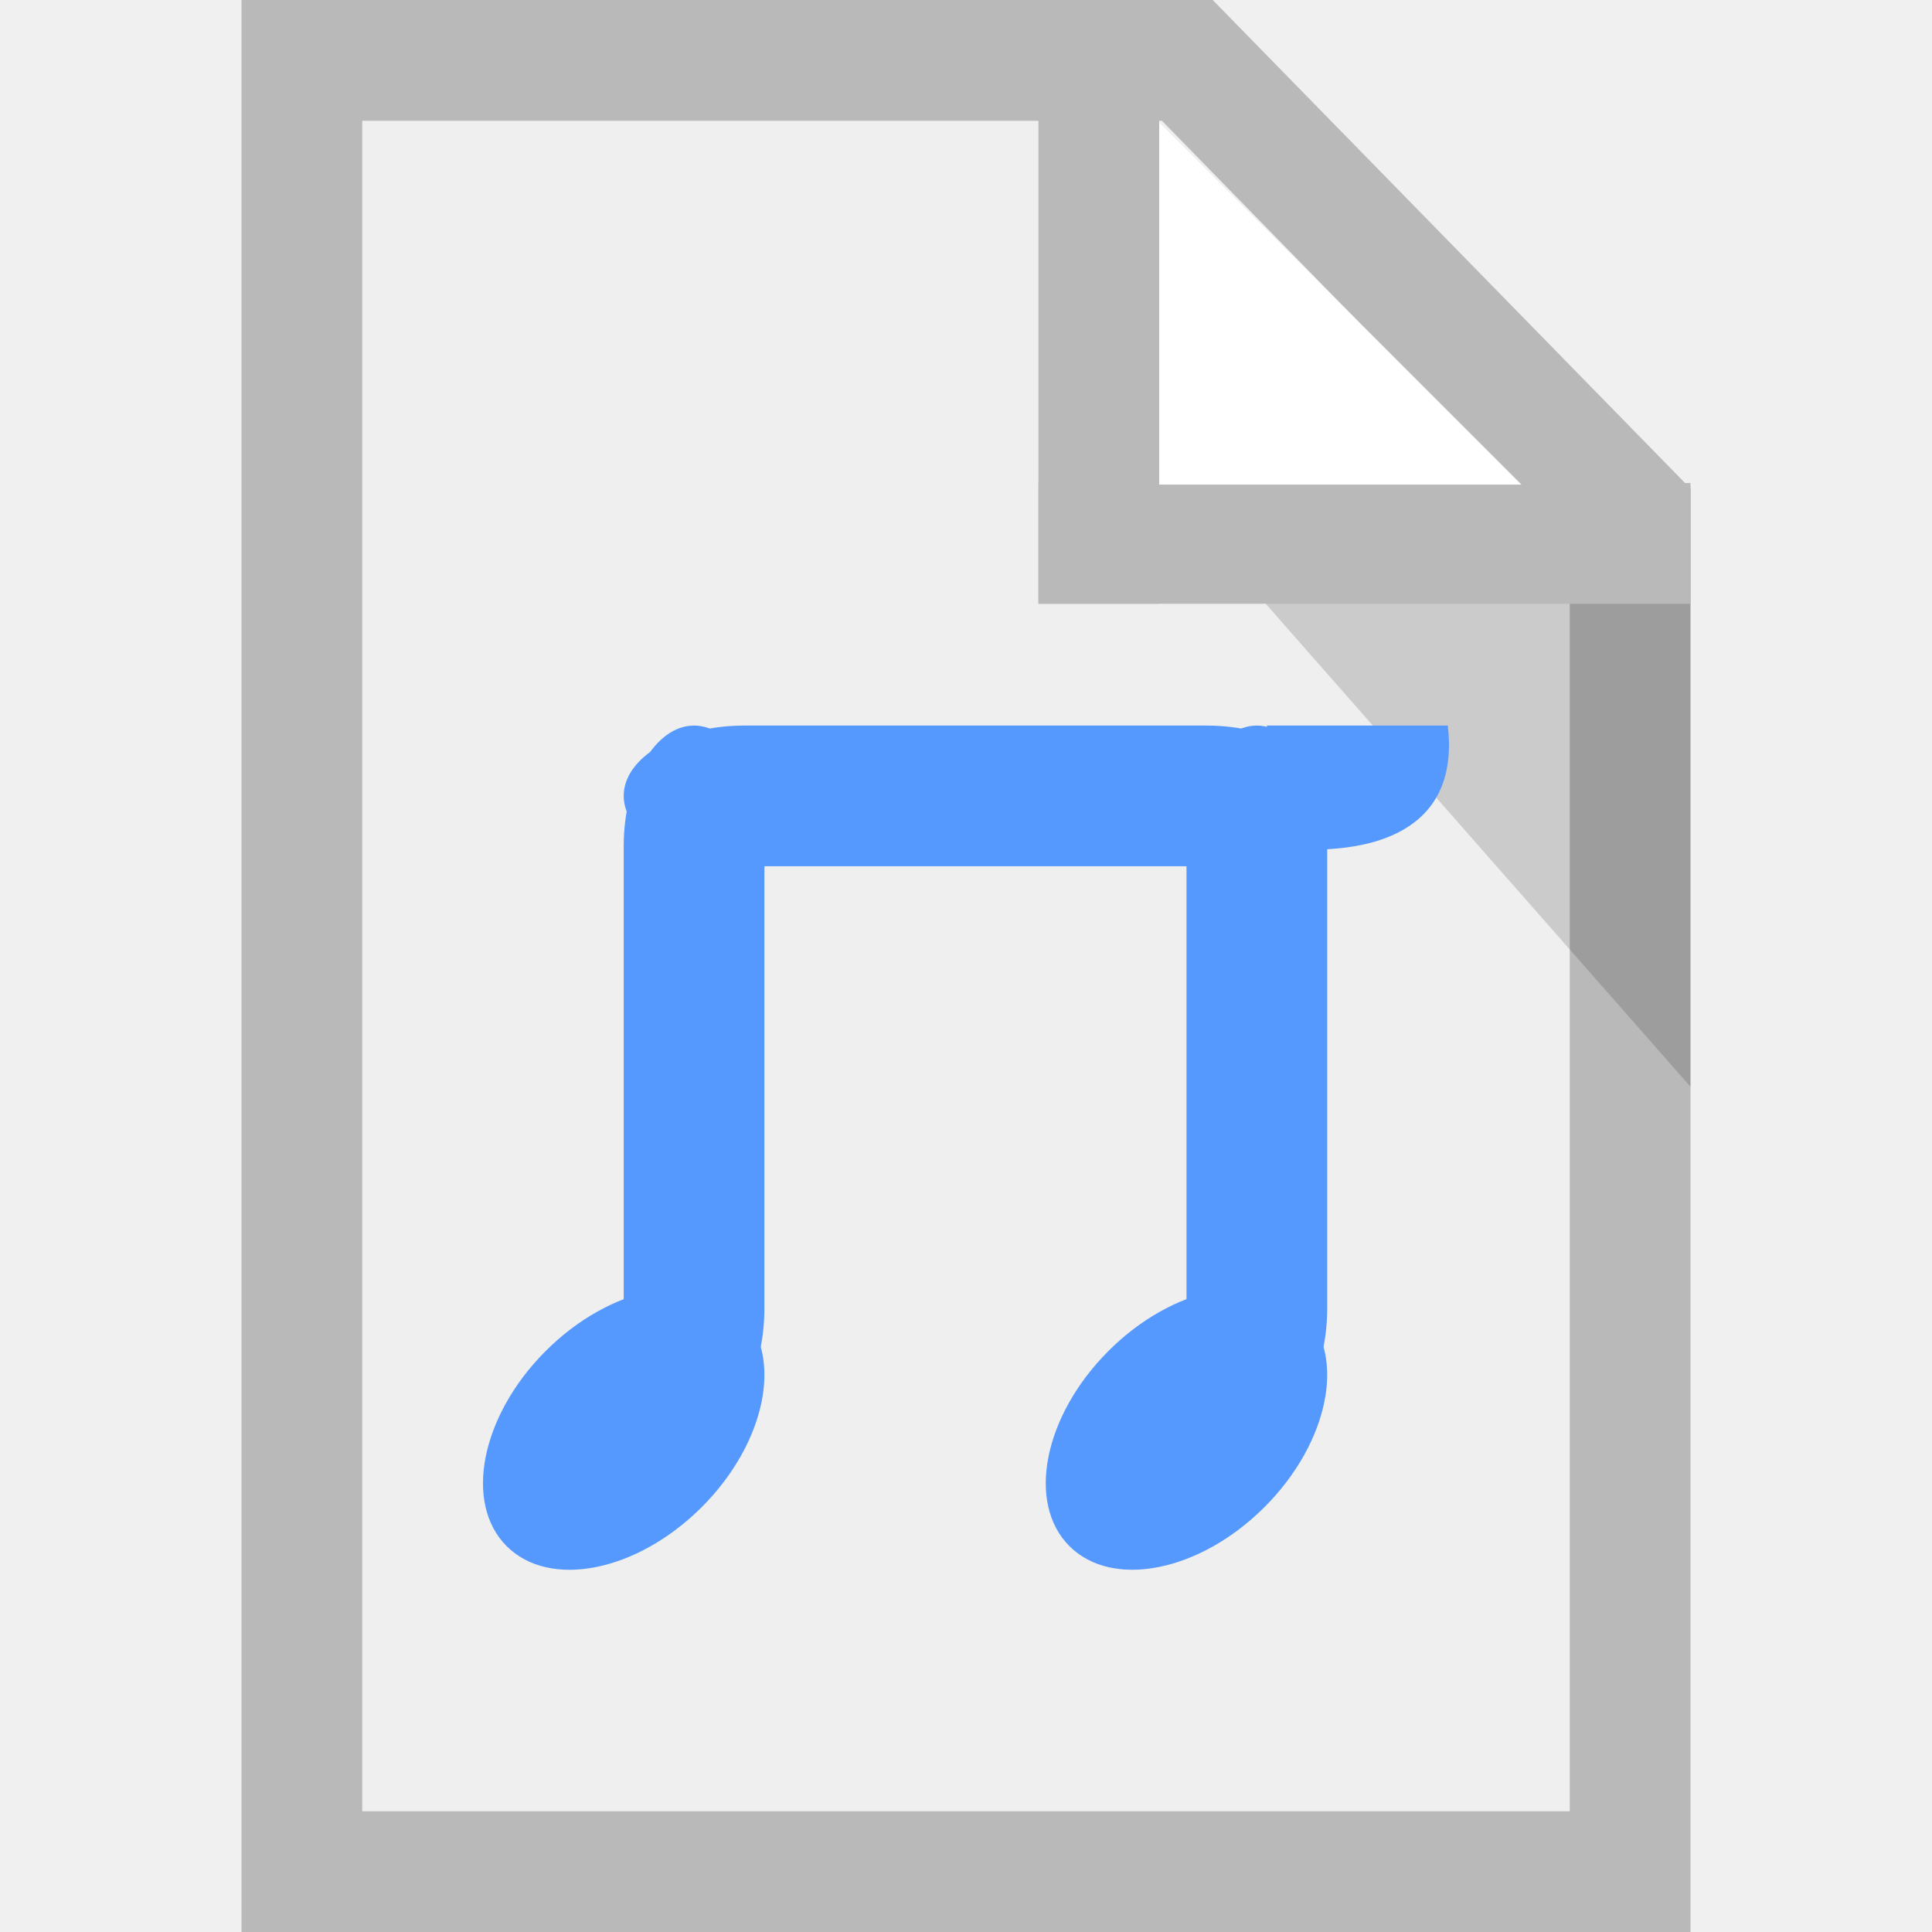
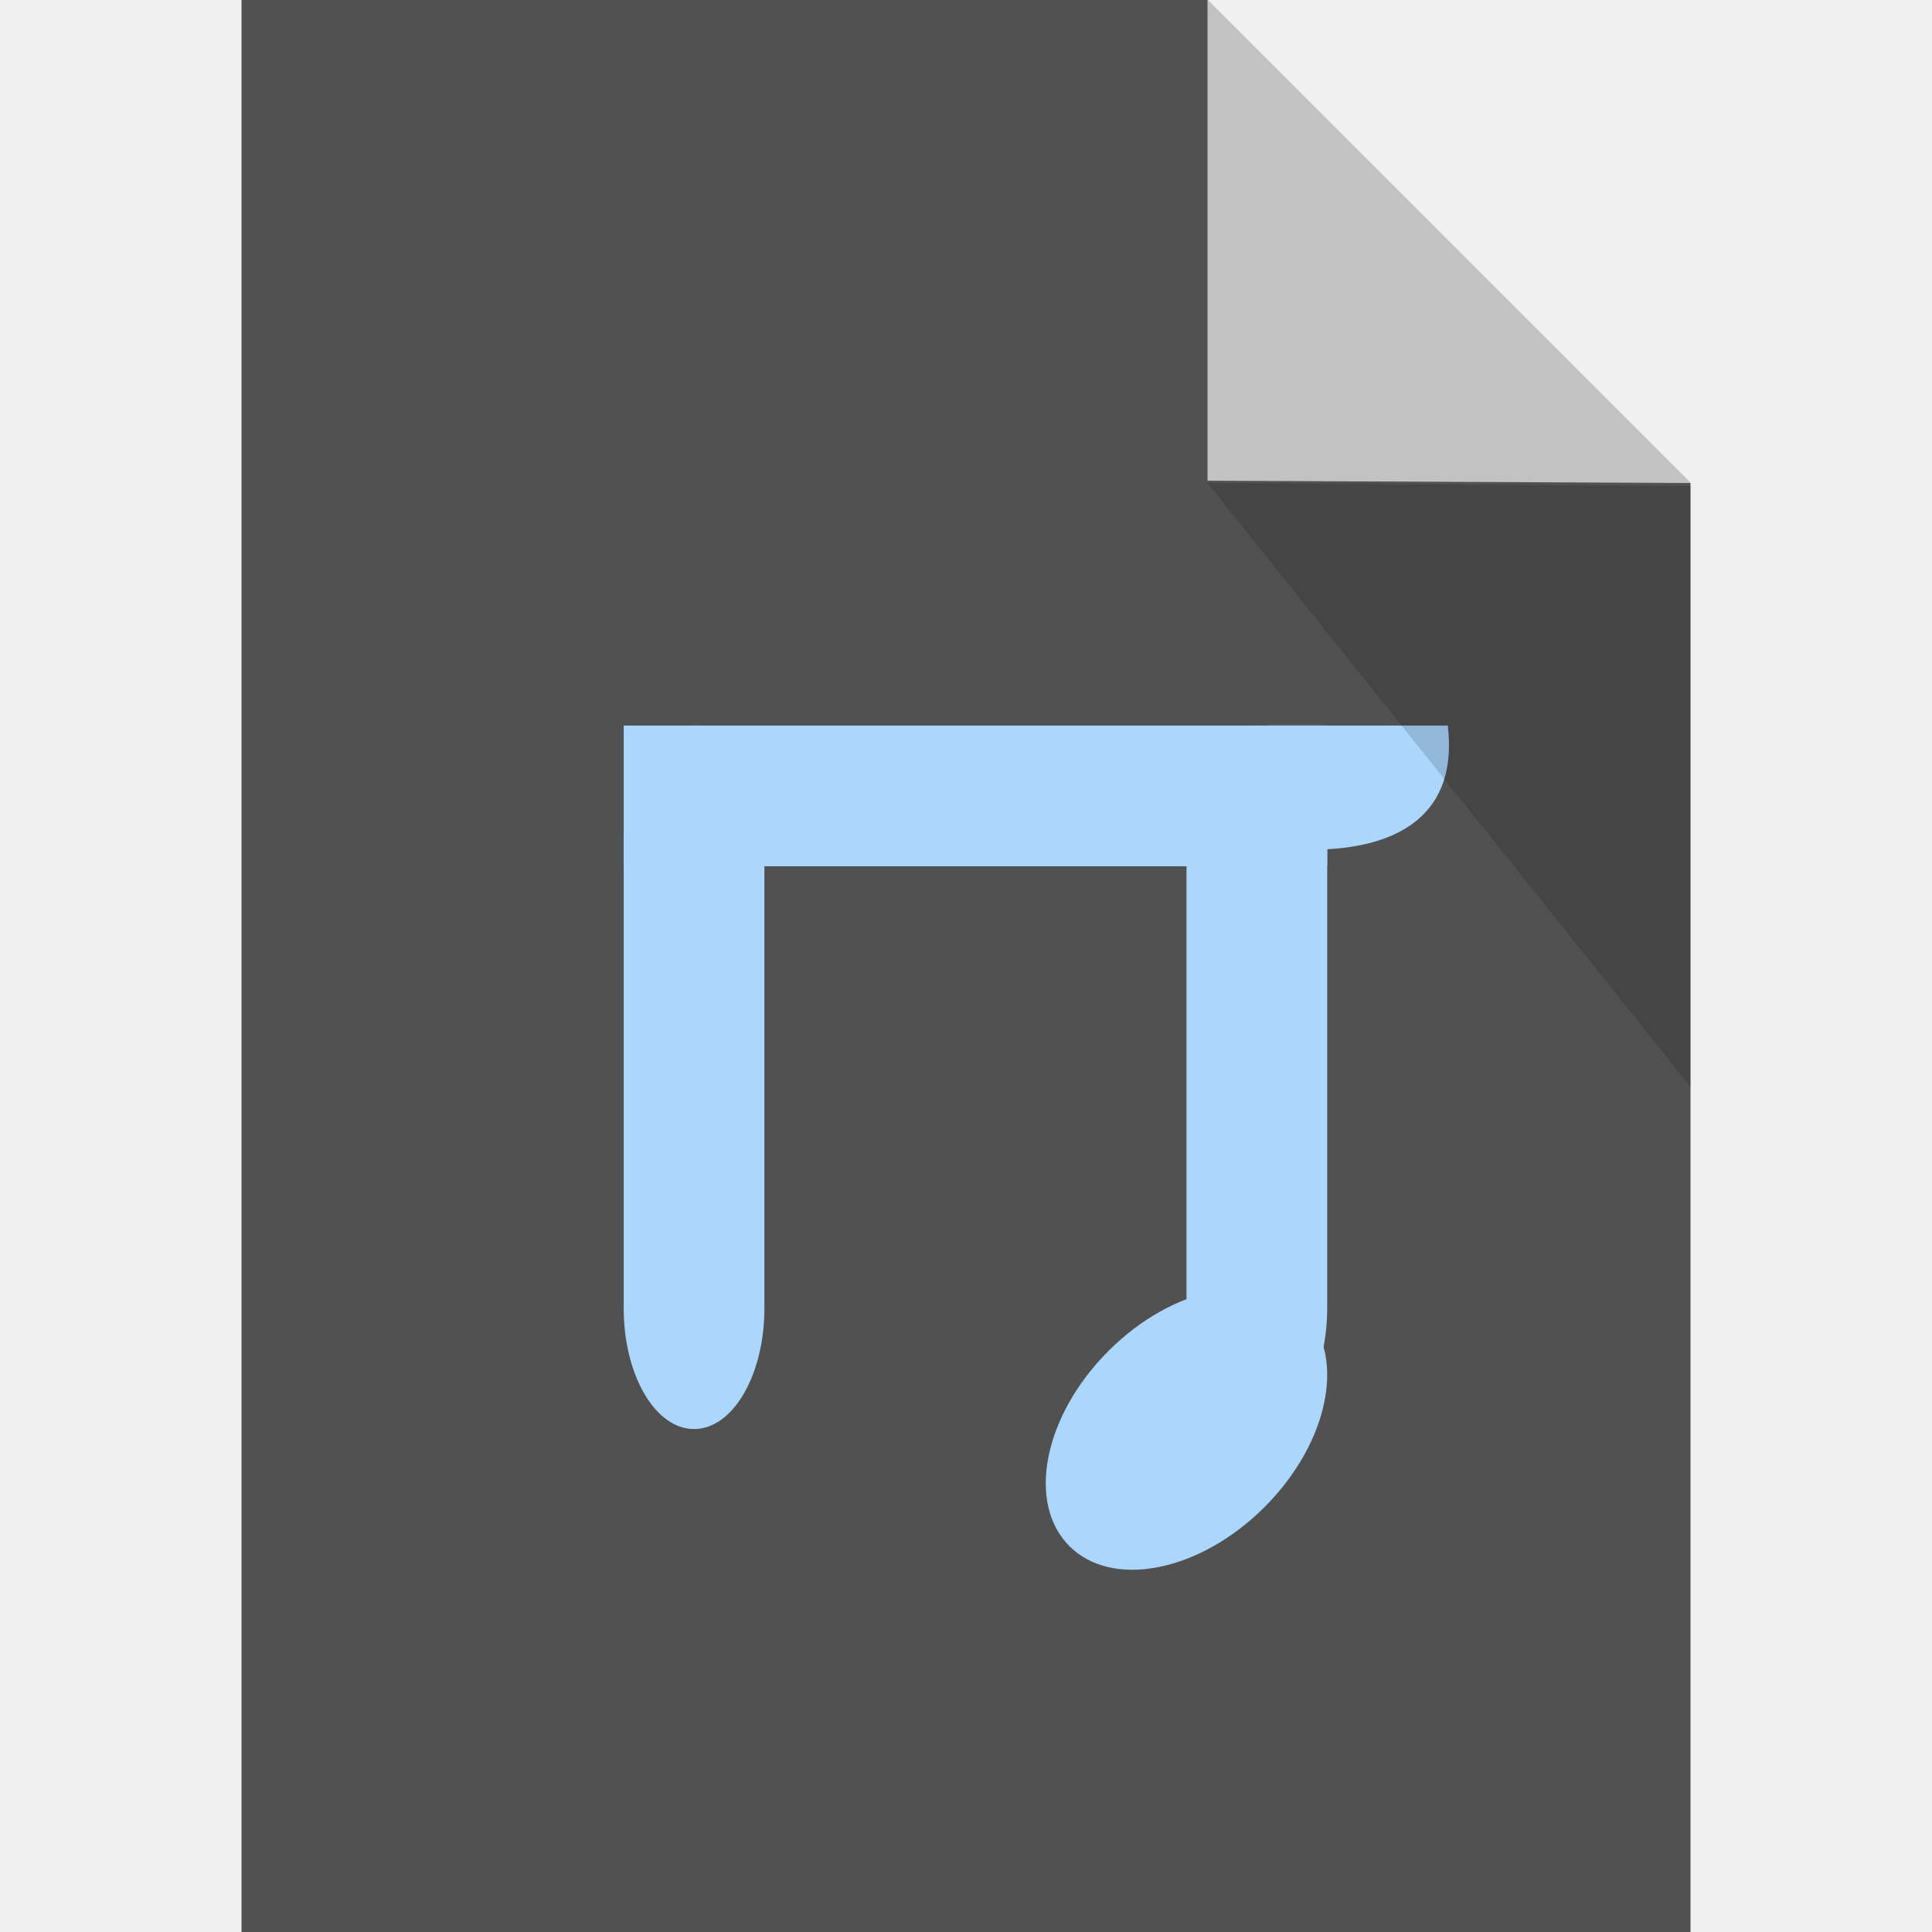
<svg xmlns="http://www.w3.org/2000/svg" width="16" height="16" viewBox="0 0 16 16" id="svg6217" version="1.1">
  <defs id="defs6219">
    <clipPath id="clipPath3391" clipPathUnits="userSpaceOnUse">
      <path id="path3393" d="M 0,600 800,600 800,0 0,0 0,600 Z" />
    </clipPath>
    <clipPath id="clipPath3407" clipPathUnits="userSpaceOnUse">
      <path id="path3409" d="m 316,477.408 60.363,0 0,-60.408 -60.363,0 0,60.408 z" />
    </clipPath>
    <clipPath id="clipPath3427" clipPathUnits="userSpaceOnUse">
      <path id="path3429" d="m 622,477.971 60.121,0 0,-59.971 -60.121,0 0,59.971 z" />
    </clipPath>
    <clipPath id="clipPath4183" clipPathUnits="userSpaceOnUse">
      <path id="path4185" d="m 361.985,358.89 -128,0 0,125 128,0 0,-125 z" />
    </clipPath>
    <linearGradient id="linearGradient4191" spreadMethod="pad" gradientTransform="matrix(-114.3444,120.616,120.616,114.3444,356.6875,359.4678)" gradientUnits="userSpaceOnUse" y2="0" x2="1" y1="0" x1="0">
      <stop id="stop4193" offset="0" style="stop-opacity:1;stop-color:#b41f24" />
      <stop id="stop4195" offset="1" style="stop-opacity:1;stop-color:#d42026" />
    </linearGradient>
    <clipPath id="clipPath4203" clipPathUnits="userSpaceOnUse">
      <path id="path4205" d="m 0,841.89 595.28,0 L 595.28,0 0,0 0,841.89 Z" />
    </clipPath>
    <clipPath id="clipPath3391-5" clipPathUnits="userSpaceOnUse">
      <path id="path3393-3" d="M 0,600 800,600 800,0 0,0 0,600 Z" />
    </clipPath>
    <clipPath id="clipPath3407-1" clipPathUnits="userSpaceOnUse">
      <path id="path3409-9" d="m 316,477.408 60.363,0 0,-60.408 -60.363,0 0,60.408 z" />
    </clipPath>
    <clipPath id="clipPath3427-2" clipPathUnits="userSpaceOnUse">
      <path id="path3429-1" d="m 622,477.971 60.121,0 0,-59.971 -60.121,0 0,59.971 z" />
    </clipPath>
+     <clipPath clipPathUnits="userSpaceOnUse" id="clipPath3391-1">
+       <path d="M 0,600 800,600 800,0 0,0 0,600 Z" id="path3393-8" />
+     </clipPath>
+     <clipPath clipPathUnits="userSpaceOnUse" id="clipPath3407-4">
+       <path d="m 316,477.408 60.363,0 0,-60.408 -60.363,0 0,60.408 z" id="path3409-0" />
+     </clipPath>
+     <clipPath clipPathUnits="userSpaceOnUse" id="clipPath3427-5">
+       <path d="m 622,477.971 60.121,0 0,-59.971 -60.121,0 0,59.971 z" id="path3429-9" />
+     </clipPath>
  </defs>
  <g style="stroke:#000000;stroke-width:2;stroke-miterlimit:2.5;stroke-dasharray:none;stroke-opacity:1" id="g4198" transform="matrix(0,1,-1,0,0.9591312,48.25)" />
  <g style="stroke:#000000;stroke-width:2;stroke-miterlimit:4;stroke-dasharray:none;stroke-opacity:0.685" id="g4198-3" transform="matrix(0,1,-1,0,0.959131,48.25)" />
  <g style="stroke:#000000;stroke-width:2;stroke-miterlimit:2.5;stroke-dasharray:none;stroke-opacity:1" id="g4198-2" transform="matrix(0,1,-1,0,0.9591312,48.25)" />
  <g id="g4198-3-6-3" transform="matrix(0,-1,1,0,13.95914,-32.2161)" />
  <g id="g4141" transform="translate(-1.000001,1)">
    <g id="g4237">
      <g id="g4298" transform="matrix(0.95238,0,0,0.95238,-0.9047254,-0.285734)">
-         <g transform="matrix(1.050001,0,0,1.050001,1.999965,-1088.931)" id="layer1">
-           <g transform="translate(0,1036.362)" id="g4254">
-             <g style="stroke:#000000;stroke-width:2;stroke-miterlimit:2.5;stroke-dasharray:none;stroke-opacity:1" id="g4198-9" transform="matrix(0,1,-1,0,0.9591312,48.25)" />
-             <g style="stroke:#000000;stroke-width:2;stroke-miterlimit:4;stroke-dasharray:none;stroke-opacity:0.685" id="g4198-3-6" transform="matrix(0,1,-1,0,0.959131,48.25)" />
-             <g style="stroke:#000000;stroke-width:2;stroke-miterlimit:2.5;stroke-dasharray:none;stroke-opacity:1" id="g4198-2-8" transform="matrix(0,1,-1,0,0.9591312,48.25)" />
-             <g id="g4198-3-6-3-9" transform="matrix(0,-1,1,0,13.95914,-32.2161)" />
-             <path style="fill:#efefef;fill-opacity:1;stroke:#b9b9b9;stroke-width:1;stroke-linecap:butt;stroke-linejoin:miter;stroke-miterlimit:4;stroke-dasharray:none;stroke-opacity:1" d="m 2.5,0.5 0,15 11,0 0,-11.25 L 9.833,0.5 Z m 7.333,0 0,0.018 0,-0.018 z" id="rect4171" />
-             <path style="opacity:0.15;fill:#000000;fill-opacity:1;stroke:none;stroke-width:0;stroke-linecap:butt;stroke-linejoin:round;stroke-miterlimit:4;stroke-dasharray:none;stroke-opacity:1" d="M 14,4.022 14,6.511 14,9 9.6,3.997 Z" id="path4446" />
-             <rect style="opacity:1;fill:#b9b9b9;fill-opacity:1;stroke:none;stroke-width:1;stroke-linecap:butt;stroke-linejoin:miter;stroke-miterlimit:4;stroke-dasharray:none;stroke-opacity:1" id="rect4184" width="1" height="4.5" x="8.6" y="0.5" />
-             <rect y="-14" x="4" height="5.4" width="1" id="rect4186" style="opacity:1;fill:#b9b9b9;fill-opacity:1;stroke:none;stroke-width:1;stroke-linecap:butt;stroke-linejoin:miter;stroke-miterlimit:4;stroke-dasharray:none;stroke-opacity:1" transform="matrix(0,1,-1,0,0,0)" />
-             <g id="layer2-9" style="display:inline" />
-             <path id="path4276" d="m 9.6,1.013 3,3 -3,0 z" style="opacity:1;fill:#ffffff;fill-opacity:1;stroke:none;stroke-width:0;stroke-linecap:square;stroke-linejoin:miter;stroke-miterlimit:0;stroke-dasharray:none;stroke-dashoffset:0;stroke-opacity:1" />
-           </g>
+         <g transform="matrix(0,1.050001,-1.050001,0,3.007054,49.9126)" id="g4198-1" style="stroke:#000000;stroke-width:2;stroke-miterlimit:2.5;stroke-dasharray:none;stroke-opacity:1" />
+         <g transform="matrix(0,1.050001,-1.050001,0,3.007053,49.9126)" id="g4198-3-4" style="stroke:#000000;stroke-width:2;stroke-miterlimit:4;stroke-dasharray:none;stroke-opacity:0.685" />
+         <g transform="matrix(0,1.050001,-1.050001,0,3.007054,49.9126)" id="g4198-2-2" style="stroke:#000000;stroke-width:2;stroke-miterlimit:2.5;stroke-dasharray:none;stroke-opacity:1" />
+         <g transform="matrix(0,-1.050001,1.050001,0,16.65708,-34.57689)" id="g4198-3-6-3-2" />
+         <path id="rect4171" d="m 4.1,-0.75 0,16.8 12.6,0 0,-12.6 -4.2,-4.2 z m 8.4,0 z" style="fill:#515151;fill-opacity:1;stroke:#b9b9b9;stroke-width:0;stroke-linecap:butt;stroke-linejoin:round;stroke-miterlimit:4;stroke-dasharray:none;stroke-opacity:1" />
+         <path style="opacity:0.65;fill:#ffffff;fill-opacity:1;stroke:none;stroke-width:0;stroke-linecap:butt;stroke-linejoin:round;stroke-miterlimit:4;stroke-dasharray:none;stroke-opacity:1" d="m 12.5,3.43 0,-2.09 0,-2.09 4.2,4.2 z" id="path4178" />
+         <g id="g4301" transform="matrix(0.4993725,0,0,0.4993713,5.201309,5.409446)" style="fill:#abd7ff;fill-opacity:1">
+           <rect style="opacity:1;fill:#abd7ff;fill-opacity:1;stroke:#abd7ff;stroke-width:0;stroke-linecap:butt;stroke-linejoin:miter;stroke-miterlimit:4;stroke-dasharray:none;stroke-dashoffset:0;stroke-opacity:1" id="rect4266" width="2.45" height="12.25" x="4.45" y="0.3" ry="2.103" rx="2.103" />
+           <rect rx="2.103" ry="2.103" y="0.3" x="14.25" height="12.25" width="2.45" id="rect4290" style="opacity:1;fill:#abd7ff;fill-opacity:1;stroke:#abd7ff;stroke-width:0;stroke-linecap:butt;stroke-linejoin:miter;stroke-miterlimit:4;stroke-dasharray:none;stroke-dashoffset:0;stroke-opacity:1" />
+           <rect style="opacity:1;fill:#abd7ff;fill-opacity:1;stroke:#abd7ff;stroke-width:0;stroke-linecap:butt;stroke-linejoin:miter;stroke-miterlimit:4;stroke-dasharray:none;stroke-dashoffset:0;stroke-opacity:1" id="rect4292" width="2.45" height="12.25" x="-2.75" y="4.45" ry="0" rx="0" transform="matrix(0,-1,1,0,0,0)" />
+           <path style="opacity:1;fill:#abd7ff;fill-opacity:1;stroke:#abd7ff;stroke-width:0;stroke-linecap:butt;stroke-linejoin:miter;stroke-miterlimit:4;stroke-dasharray:none;stroke-dashoffset:0;stroke-opacity:1" id="path4294" transform="matrix(0.7071068,-0.7071068,0.7071068,0.7071068,0,0)" ry="1.922" rx="2.883" cy="12.021" cx="-5.728" />
+           <ellipse transform="matrix(0.7071068,-0.7071068,0.7071068,0.7071068,0,0)" ry="1.922" rx="2.883" cy="18.95" cx="1.202" id="ellipse4296" style="opacity:1;fill:#abd7ff;fill-opacity:1;stroke:#abd7ff;stroke-width:0;stroke-linecap:butt;stroke-linejoin:miter;stroke-miterlimit:4;stroke-dasharray:none;stroke-dashoffset:0;stroke-opacity:1" />
+           <path id="rect4305" d="m 15.65,0.3 3.15,0 C 19.12,3.016 15.65,2.4 15.65,2.4 Z" style="opacity:1;fill:#abd7ff;fill-opacity:1;stroke:#abd7ff;stroke-width:0;stroke-linecap:butt;stroke-linejoin:miter;stroke-miterlimit:4;stroke-dasharray:none;stroke-dashoffset:0;stroke-opacity:1" />
        </g>
-         <g id="g4301" transform="matrix(0.4993725,0,0,0.4993713,5.201309,5.409446)">
-           <rect style="opacity:1;fill:#5599ff;fill-opacity:1;stroke:#abd7ff;stroke-width:0;stroke-linecap:butt;stroke-linejoin:miter;stroke-miterlimit:4;stroke-dasharray:none;stroke-dashoffset:0;stroke-opacity:1" id="rect4266" width="2.45" height="12.25" x="4.45" y="0.3" ry="2.103" rx="2.103" />
-           <rect rx="2.103" ry="2.103" y="0.3" x="14.25" height="12.25" width="2.45" id="rect4290" style="opacity:1;fill:#5599ff;fill-opacity:1;stroke:#abd7ff;stroke-width:0;stroke-linecap:butt;stroke-linejoin:miter;stroke-miterlimit:4;stroke-dasharray:none;stroke-dashoffset:0;stroke-opacity:1" />
-           <rect style="opacity:1;fill:#5599ff;fill-opacity:1;stroke:#abd7ff;stroke-width:0;stroke-linecap:butt;stroke-linejoin:miter;stroke-miterlimit:4;stroke-dasharray:none;stroke-dashoffset:0;stroke-opacity:1" id="rect4292" width="2.45" height="12.25" x="-2.75" y="4.45" ry="2.103" rx="2.103" transform="matrix(0,-1,1,0,0,0)" />
-           <ellipse style="opacity:1;fill:#5599ff;fill-opacity:1;stroke:#abd7ff;stroke-width:0;stroke-linecap:butt;stroke-linejoin:miter;stroke-miterlimit:4;stroke-dasharray:none;stroke-dashoffset:0;stroke-opacity:1" id="path4294" cx="-5.728" cy="12.021" rx="2.883" ry="1.922" transform="matrix(0.7071068,-0.7071068,0.7071068,0.7071068,0,0)" />
-           <ellipse transform="matrix(0.7071068,-0.7071068,0.7071068,0.7071068,0,0)" ry="1.922" rx="2.883" cy="18.95" cx="1.202" id="ellipse4296" style="opacity:1;fill:#5599ff;fill-opacity:1;stroke:#abd7ff;stroke-width:0;stroke-linecap:butt;stroke-linejoin:miter;stroke-miterlimit:4;stroke-dasharray:none;stroke-dashoffset:0;stroke-opacity:1" />
-           <path id="rect4305" d="m 15.65,0.3 3.15,0 C 19.12,3.016 15.65,2.4 15.65,2.4 Z" style="opacity:1;fill:#5599ff;fill-opacity:1;stroke:#abd7ff;stroke-width:0;stroke-linecap:butt;stroke-linejoin:miter;stroke-miterlimit:4;stroke-dasharray:none;stroke-dashoffset:0;stroke-opacity:1" />
-         </g>
+         <path id="path4446" d="m 16.7,3.476 0,2.612 0,2.612 -4.2,-5.25 z" style="opacity:0.15;fill:#000000;fill-opacity:1;stroke:none;stroke-width:0;stroke-linecap:butt;stroke-linejoin:round;stroke-miterlimit:4;stroke-dasharray:none;stroke-opacity:1" />
+         <g style="display:inline" id="layer2-4" transform="matrix(1.050001,0,0,1.050001,1.999965,-0.74995)" />
      </g>
    </g>
  </g>
  <g id="layer2" style="display:inline" />
</svg>
